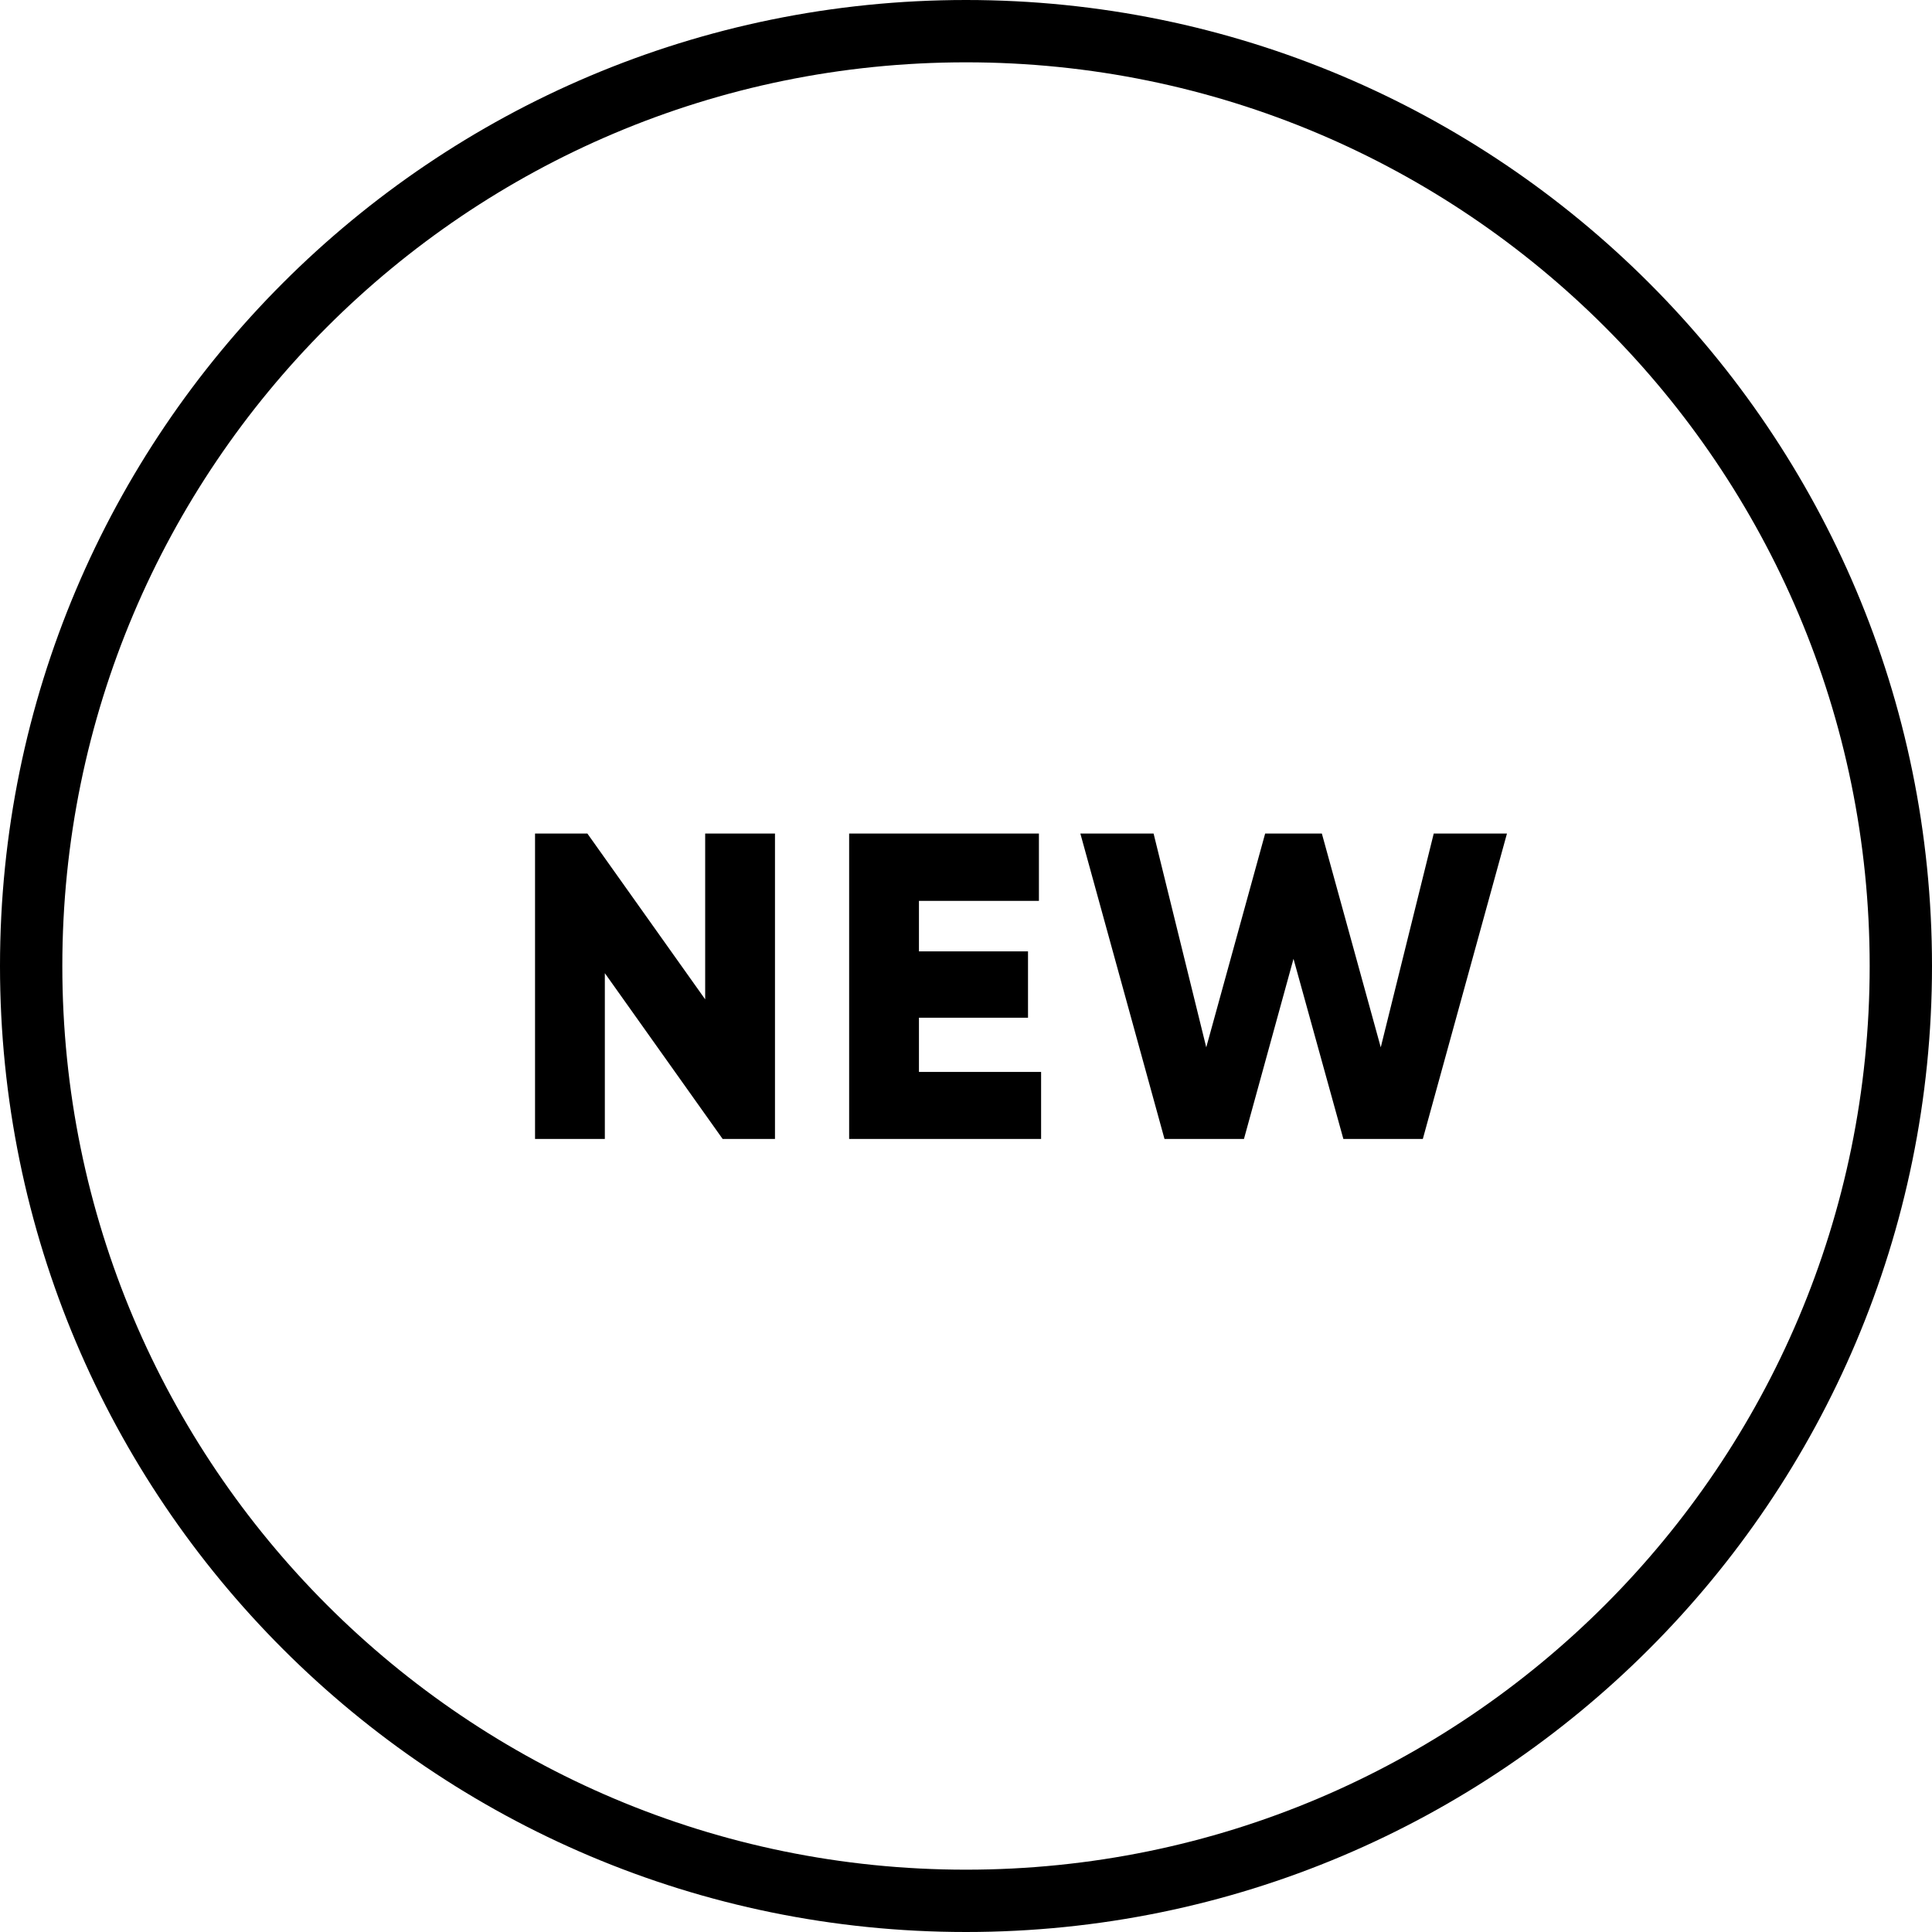
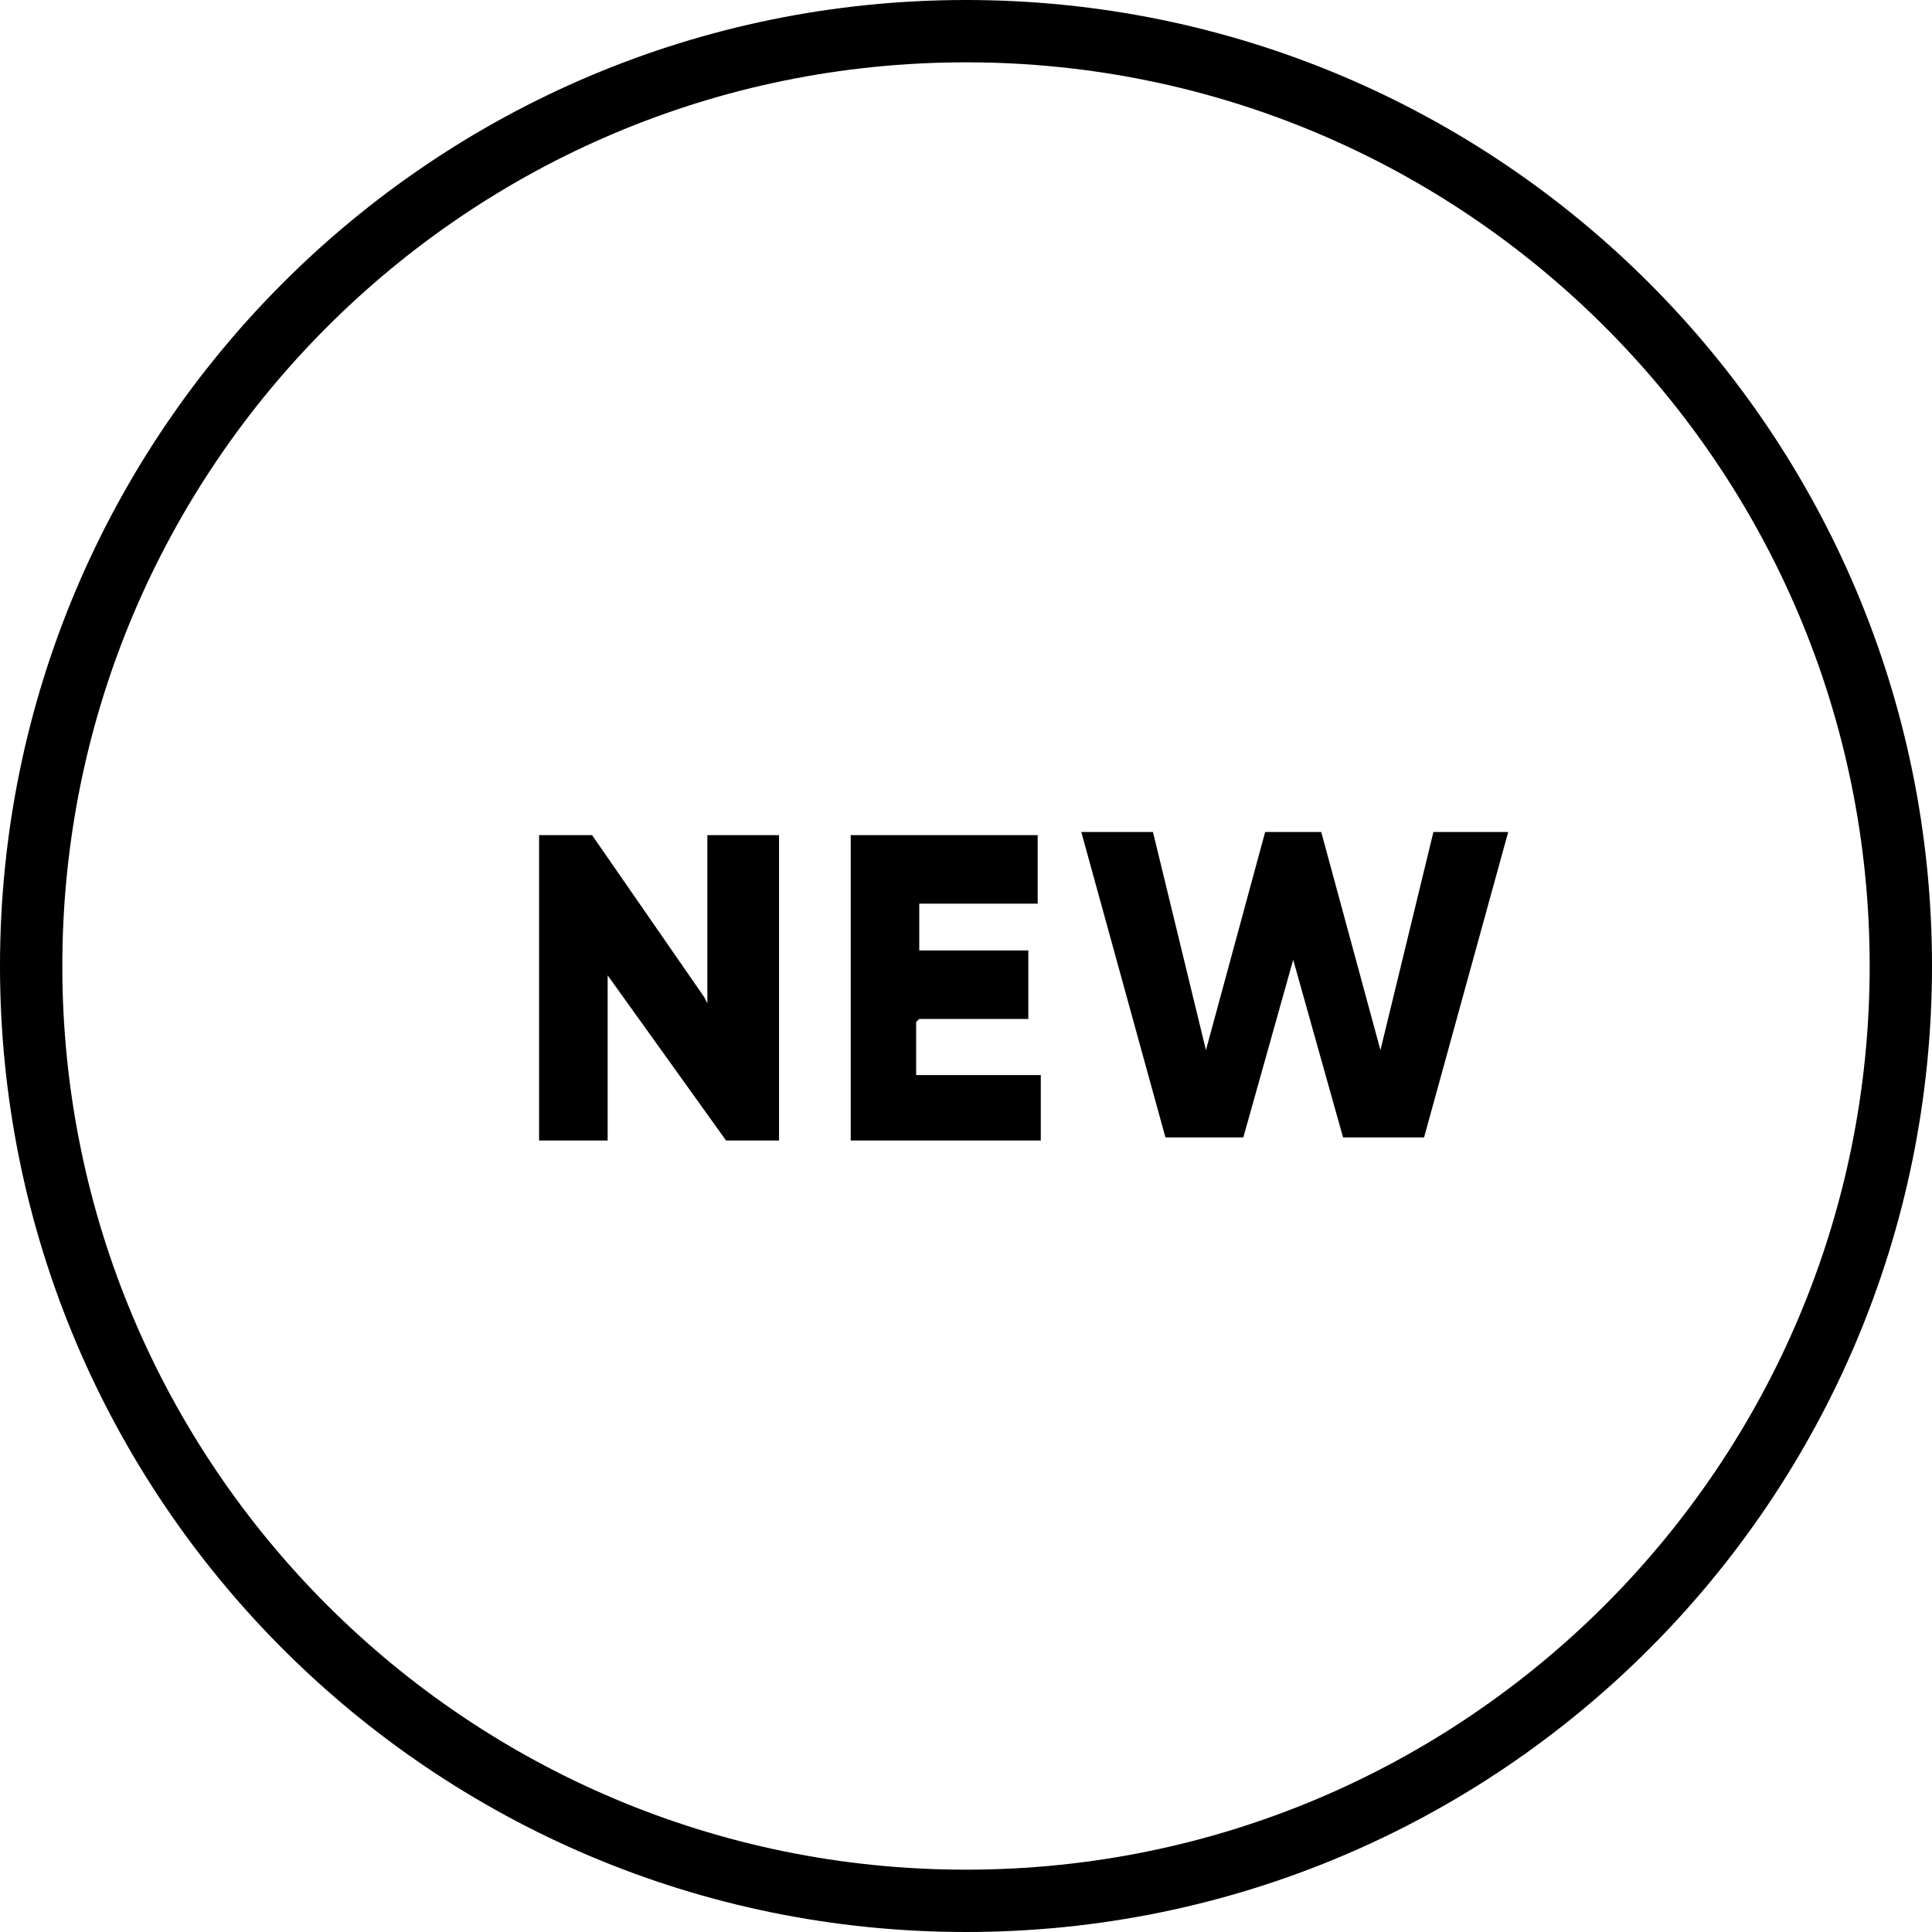
- <svg xmlns="http://www.w3.org/2000/svg" id="Группа_1" data-name="Группа 1" width="62" height="62" viewBox="0 0 62 62">
-   <defs>
-     <style>
-       .cls-1 {
-         fill: #cd3944;
-         fill-opacity: 0;
-         stroke: #000;
-         stroke-linejoin: round;
-         stroke-width: 2px;
-       }
- 
-       .cls-2 {
-         fill-rule: evenodd;
-       }
-     </style>
-   </defs>
-   <circle class="cls-1" cx="31" cy="31" r="30" />
-   <path id="NEW" class="cls-2" d="M1234.63,1109.98l-3.78-5.32h-1.68v9.8h2.24v-5.32l3.78,5.32h1.68v-9.8h-2.24v5.32Zm6.86,0.59h3.5v-2.13h-3.5v-1.62h3.85v-2.16h-6.09v9.8h6.16v-2.15h-3.92v-1.74Zm10.43,3.89,1.59-5.78,1.6,5.78h2.55l2.7-9.8h-2.35l-1.7,6.86-1.89-6.86h-1.82l-1.89,6.86-1.69-6.86h-2.35l2.7,9.8h2.55Z" transform="translate(-1212 -1077.91)" />
+ <svg xmlns="http://www.w3.org/2000/svg" data-name="Группа 1" width="62" height="62">
+   <circle cx="31" cy="31" r="30" fill="none" stroke="#000" stroke-linejoin="round" stroke-width="2" />
+   <path d="M22.6 32L19 26.8h-1.7v9.8h2.2v-5.3l3.8 5.3h1.7v-9.8h-2.3v5.4zm6.9.7H33v-2.2h-3.5V29h3.8v-2.2h-6v9.8h6.1v-2.1h-4v-1.7zm10.4 3.8l1.6-5.7 1.6 5.7h2.6l2.7-9.8H46l-1.7 7-1.9-7h-1.8l-1.9 7-1.7-7h-2.3l2.7 9.8h2.5z" fill-rule="evenodd" />
</svg>
